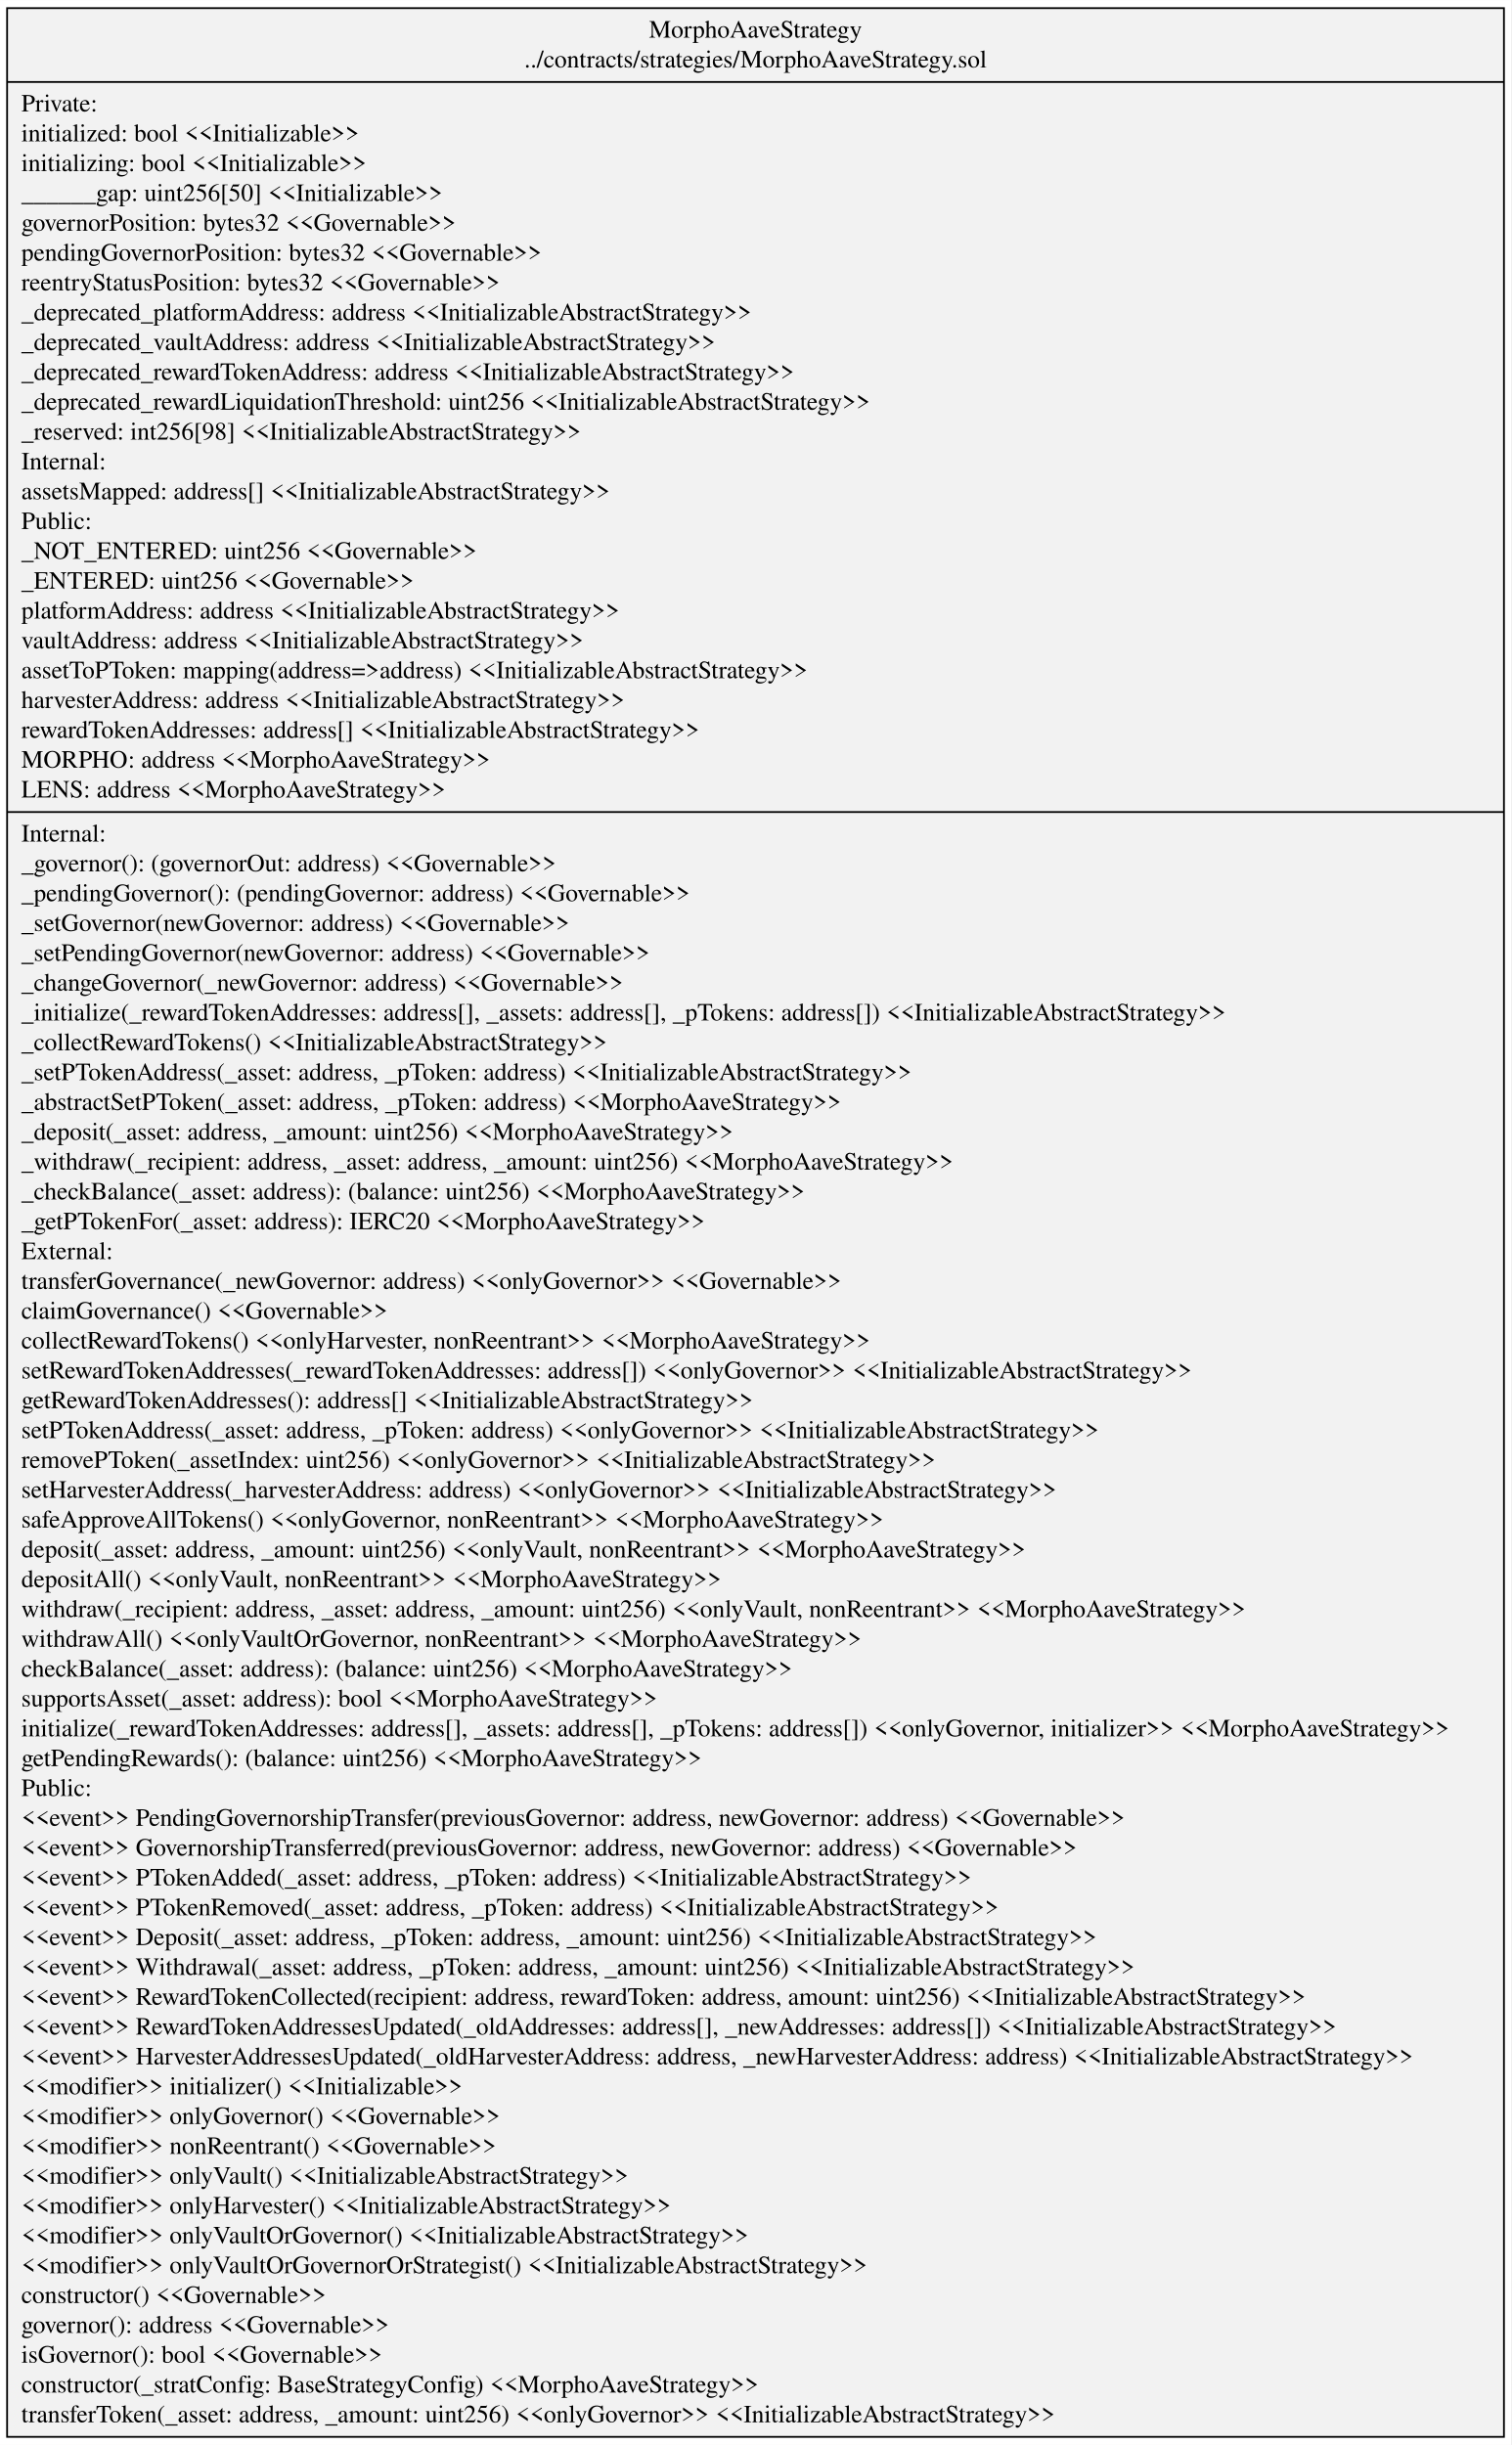
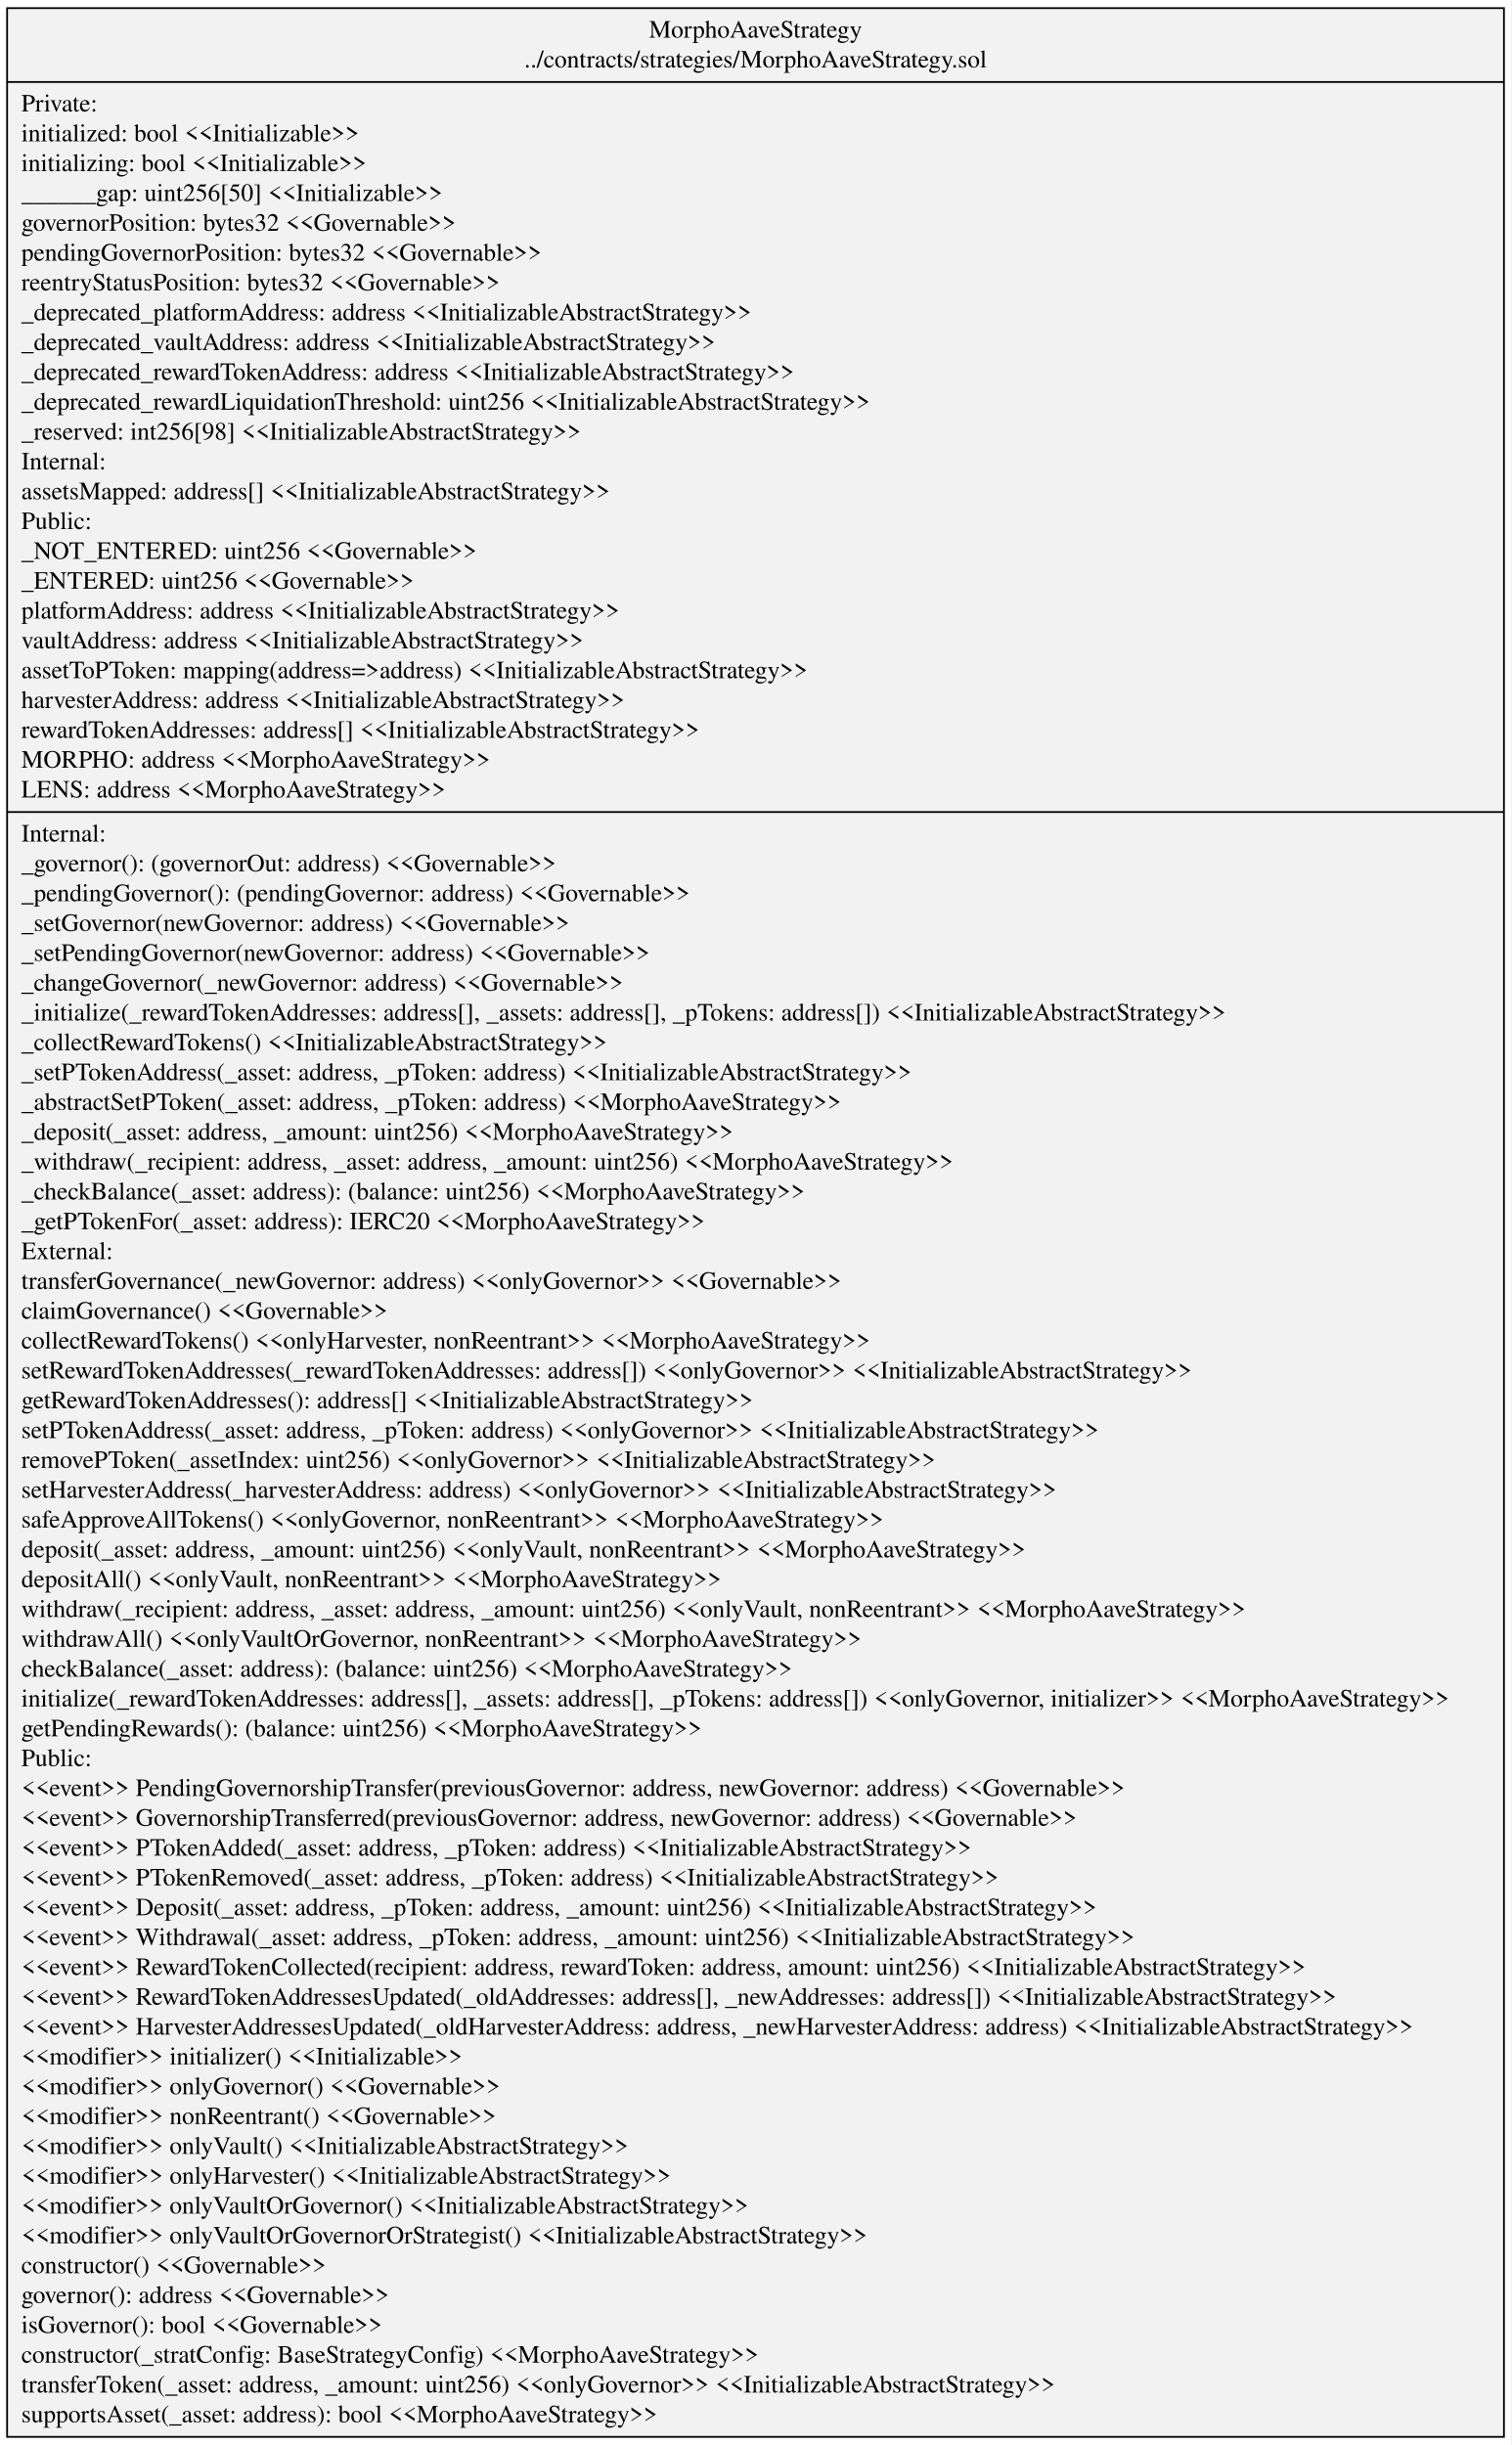
<svg xmlns="http://www.w3.org/2000/svg" width="851pt" height="1377pt" viewBox="0.00 0.00 851.10 1377.00">
  <g id="graph0" class="graph" transform="scale(1 1) rotate(0) translate(4 1373)">
    <polygon fill="white" stroke="transparent" points="-4,4 -4,-1373 847.1,-1373 847.1,4 -4,4" />
    <g id="node1" class="node">
      <polygon fill="#f2f2f2" stroke="black" points="0,-0.5 0,-1368.5 843.1,-1368.5 843.1,-0.5 0,-0.5" />
      <text text-anchor="middle" x="421.55" y="-1351.9" font-family="Times,serif" font-size="14.00">MorphoAaveStrategy</text>
      <text text-anchor="middle" x="421.55" y="-1335.1" font-family="Times,serif" font-size="14.00">../contracts/strategies/MorphoAaveStrategy.sol</text>
      <polyline fill="none" stroke="black" points="0,-1326.9 843.1,-1326.9 " />
      <text text-anchor="start" x="8" y="-1310.3" font-family="Times,serif" font-size="14.00">Private:</text>
      <text text-anchor="start" x="8" y="-1293.5" font-family="Times,serif" font-size="14.00">   initialized: bool &lt;&lt;Initializable&gt;&gt;</text>
      <text text-anchor="start" x="8" y="-1276.7" font-family="Times,serif" font-size="14.00">   initializing: bool &lt;&lt;Initializable&gt;&gt;</text>
      <text text-anchor="start" x="8" y="-1259.9" font-family="Times,serif" font-size="14.00">   ______gap: uint256[50] &lt;&lt;Initializable&gt;&gt;</text>
      <text text-anchor="start" x="8" y="-1243.1" font-family="Times,serif" font-size="14.00">   governorPosition: bytes32 &lt;&lt;Governable&gt;&gt;</text>
      <text text-anchor="start" x="8" y="-1226.3" font-family="Times,serif" font-size="14.00">   pendingGovernorPosition: bytes32 &lt;&lt;Governable&gt;&gt;</text>
      <text text-anchor="start" x="8" y="-1209.5" font-family="Times,serif" font-size="14.00">   reentryStatusPosition: bytes32 &lt;&lt;Governable&gt;&gt;</text>
      <text text-anchor="start" x="8" y="-1192.7" font-family="Times,serif" font-size="14.00">   _deprecated_platformAddress: address &lt;&lt;InitializableAbstractStrategy&gt;&gt;</text>
      <text text-anchor="start" x="8" y="-1175.9" font-family="Times,serif" font-size="14.00">   _deprecated_vaultAddress: address &lt;&lt;InitializableAbstractStrategy&gt;&gt;</text>
      <text text-anchor="start" x="8" y="-1159.1" font-family="Times,serif" font-size="14.00">   _deprecated_rewardTokenAddress: address &lt;&lt;InitializableAbstractStrategy&gt;&gt;</text>
      <text text-anchor="start" x="8" y="-1142.3" font-family="Times,serif" font-size="14.00">   _deprecated_rewardLiquidationThreshold: uint256 &lt;&lt;InitializableAbstractStrategy&gt;&gt;</text>
      <text text-anchor="start" x="8" y="-1125.5" font-family="Times,serif" font-size="14.00">   _reserved: int256[98] &lt;&lt;InitializableAbstractStrategy&gt;&gt;</text>
      <text text-anchor="start" x="8" y="-1108.7" font-family="Times,serif" font-size="14.00">Internal:</text>
      <text text-anchor="start" x="8" y="-1091.9" font-family="Times,serif" font-size="14.00">   assetsMapped: address[] &lt;&lt;InitializableAbstractStrategy&gt;&gt;</text>
      <text text-anchor="start" x="8" y="-1075.1" font-family="Times,serif" font-size="14.00">Public:</text>
      <text text-anchor="start" x="8" y="-1058.3" font-family="Times,serif" font-size="14.00">   _NOT_ENTERED: uint256 &lt;&lt;Governable&gt;&gt;</text>
      <text text-anchor="start" x="8" y="-1041.5" font-family="Times,serif" font-size="14.00">   _ENTERED: uint256 &lt;&lt;Governable&gt;&gt;</text>
      <text text-anchor="start" x="8" y="-1024.7" font-family="Times,serif" font-size="14.00">   platformAddress: address &lt;&lt;InitializableAbstractStrategy&gt;&gt;</text>
      <text text-anchor="start" x="8" y="-1007.9" font-family="Times,serif" font-size="14.00">   vaultAddress: address &lt;&lt;InitializableAbstractStrategy&gt;&gt;</text>
      <text text-anchor="start" x="8" y="-991.1" font-family="Times,serif" font-size="14.00">   assetToPToken: mapping(address=&gt;address) &lt;&lt;InitializableAbstractStrategy&gt;&gt;</text>
      <text text-anchor="start" x="8" y="-974.3" font-family="Times,serif" font-size="14.00">   harvesterAddress: address &lt;&lt;InitializableAbstractStrategy&gt;&gt;</text>
      <text text-anchor="start" x="8" y="-957.5" font-family="Times,serif" font-size="14.00">   rewardTokenAddresses: address[] &lt;&lt;InitializableAbstractStrategy&gt;&gt;</text>
      <text text-anchor="start" x="8" y="-940.7" font-family="Times,serif" font-size="14.00">   MORPHO: address &lt;&lt;MorphoAaveStrategy&gt;&gt;</text>
      <text text-anchor="start" x="8" y="-923.9" font-family="Times,serif" font-size="14.00">   LENS: address &lt;&lt;MorphoAaveStrategy&gt;&gt;</text>
      <polyline fill="none" stroke="black" points="0,-915.7 843.1,-915.7 " />
      <text text-anchor="start" x="8" y="-899.1" font-family="Times,serif" font-size="14.00">Internal:</text>
      <text text-anchor="start" x="8" y="-882.3" font-family="Times,serif" font-size="14.00">    _governor(): (governorOut: address) &lt;&lt;Governable&gt;&gt;</text>
      <text text-anchor="start" x="8" y="-865.5" font-family="Times,serif" font-size="14.00">    _pendingGovernor(): (pendingGovernor: address) &lt;&lt;Governable&gt;&gt;</text>
      <text text-anchor="start" x="8" y="-848.7" font-family="Times,serif" font-size="14.00">    _setGovernor(newGovernor: address) &lt;&lt;Governable&gt;&gt;</text>
      <text text-anchor="start" x="8" y="-831.9" font-family="Times,serif" font-size="14.00">    _setPendingGovernor(newGovernor: address) &lt;&lt;Governable&gt;&gt;</text>
      <text text-anchor="start" x="8" y="-815.1" font-family="Times,serif" font-size="14.00">    _changeGovernor(_newGovernor: address) &lt;&lt;Governable&gt;&gt;</text>
      <text text-anchor="start" x="8" y="-798.3" font-family="Times,serif" font-size="14.00">    _initialize(_rewardTokenAddresses: address[], _assets: address[], _pTokens: address[]) &lt;&lt;InitializableAbstractStrategy&gt;&gt;</text>
      <text text-anchor="start" x="8" y="-781.5" font-family="Times,serif" font-size="14.00">    _collectRewardTokens() &lt;&lt;InitializableAbstractStrategy&gt;&gt;</text>
      <text text-anchor="start" x="8" y="-764.7" font-family="Times,serif" font-size="14.00">    _setPTokenAddress(_asset: address, _pToken: address) &lt;&lt;InitializableAbstractStrategy&gt;&gt;</text>
      <text text-anchor="start" x="8" y="-747.9" font-family="Times,serif" font-size="14.00">    _abstractSetPToken(_asset: address, _pToken: address) &lt;&lt;MorphoAaveStrategy&gt;&gt;</text>
      <text text-anchor="start" x="8" y="-731.1" font-family="Times,serif" font-size="14.00">    _deposit(_asset: address, _amount: uint256) &lt;&lt;MorphoAaveStrategy&gt;&gt;</text>
      <text text-anchor="start" x="8" y="-714.3" font-family="Times,serif" font-size="14.00">    _withdraw(_recipient: address, _asset: address, _amount: uint256) &lt;&lt;MorphoAaveStrategy&gt;&gt;</text>
      <text text-anchor="start" x="8" y="-697.5" font-family="Times,serif" font-size="14.00">    _checkBalance(_asset: address): (balance: uint256) &lt;&lt;MorphoAaveStrategy&gt;&gt;</text>
      <text text-anchor="start" x="8" y="-680.7" font-family="Times,serif" font-size="14.00">    _getPTokenFor(_asset: address): IERC20 &lt;&lt;MorphoAaveStrategy&gt;&gt;</text>
      <text text-anchor="start" x="8" y="-663.9" font-family="Times,serif" font-size="14.00">External:</text>
      <text text-anchor="start" x="8" y="-647.1" font-family="Times,serif" font-size="14.00">    transferGovernance(_newGovernor: address) &lt;&lt;onlyGovernor&gt;&gt; &lt;&lt;Governable&gt;&gt;</text>
      <text text-anchor="start" x="8" y="-630.3" font-family="Times,serif" font-size="14.00">    claimGovernance() &lt;&lt;Governable&gt;&gt;</text>
      <text text-anchor="start" x="8" y="-613.5" font-family="Times,serif" font-size="14.00">    collectRewardTokens() &lt;&lt;onlyHarvester, nonReentrant&gt;&gt; &lt;&lt;MorphoAaveStrategy&gt;&gt;</text>
      <text text-anchor="start" x="8" y="-596.7" font-family="Times,serif" font-size="14.00">    setRewardTokenAddresses(_rewardTokenAddresses: address[]) &lt;&lt;onlyGovernor&gt;&gt; &lt;&lt;InitializableAbstractStrategy&gt;&gt;</text>
      <text text-anchor="start" x="8" y="-579.9" font-family="Times,serif" font-size="14.00">    getRewardTokenAddresses(): address[] &lt;&lt;InitializableAbstractStrategy&gt;&gt;</text>
      <text text-anchor="start" x="8" y="-563.1" font-family="Times,serif" font-size="14.00">    setPTokenAddress(_asset: address, _pToken: address) &lt;&lt;onlyGovernor&gt;&gt; &lt;&lt;InitializableAbstractStrategy&gt;&gt;</text>
      <text text-anchor="start" x="8" y="-546.3" font-family="Times,serif" font-size="14.00">    removePToken(_assetIndex: uint256) &lt;&lt;onlyGovernor&gt;&gt; &lt;&lt;InitializableAbstractStrategy&gt;&gt;</text>
      <text text-anchor="start" x="8" y="-529.5" font-family="Times,serif" font-size="14.00">    setHarvesterAddress(_harvesterAddress: address) &lt;&lt;onlyGovernor&gt;&gt; &lt;&lt;InitializableAbstractStrategy&gt;&gt;</text>
      <text text-anchor="start" x="8" y="-512.7" font-family="Times,serif" font-size="14.00">    safeApproveAllTokens() &lt;&lt;onlyGovernor, nonReentrant&gt;&gt; &lt;&lt;MorphoAaveStrategy&gt;&gt;</text>
      <text text-anchor="start" x="8" y="-495.9" font-family="Times,serif" font-size="14.00">    deposit(_asset: address, _amount: uint256) &lt;&lt;onlyVault, nonReentrant&gt;&gt; &lt;&lt;MorphoAaveStrategy&gt;&gt;</text>
      <text text-anchor="start" x="8" y="-479.1" font-family="Times,serif" font-size="14.00">    depositAll() &lt;&lt;onlyVault, nonReentrant&gt;&gt; &lt;&lt;MorphoAaveStrategy&gt;&gt;</text>
      <text text-anchor="start" x="8" y="-462.3" font-family="Times,serif" font-size="14.00">    withdraw(_recipient: address, _asset: address, _amount: uint256) &lt;&lt;onlyVault, nonReentrant&gt;&gt; &lt;&lt;MorphoAaveStrategy&gt;&gt;</text>
      <text text-anchor="start" x="8" y="-445.5" font-family="Times,serif" font-size="14.00">    withdrawAll() &lt;&lt;onlyVaultOrGovernor, nonReentrant&gt;&gt; &lt;&lt;MorphoAaveStrategy&gt;&gt;</text>
      <text text-anchor="start" x="8" y="-428.7" font-family="Times,serif" font-size="14.00">    checkBalance(_asset: address): (balance: uint256) &lt;&lt;MorphoAaveStrategy&gt;&gt;</text>
-       <text text-anchor="start" x="8" y="-411.9" font-family="Times,serif" font-size="14.00">    supportsAsset(_asset: address): bool &lt;&lt;MorphoAaveStrategy&gt;&gt;</text>
-       <text text-anchor="start" x="8" y="-395.1" font-family="Times,serif" font-size="14.00">    initialize(_rewardTokenAddresses: address[], _assets: address[], _pTokens: address[]) &lt;&lt;onlyGovernor, initializer&gt;&gt; &lt;&lt;MorphoAaveStrategy&gt;&gt;</text>
-       <text text-anchor="start" x="8" y="-378.3" font-family="Times,serif" font-size="14.00">    getPendingRewards(): (balance: uint256) &lt;&lt;MorphoAaveStrategy&gt;&gt;</text>
-       <text text-anchor="start" x="8" y="-361.5" font-family="Times,serif" font-size="14.00">Public:</text>
-       <text text-anchor="start" x="8" y="-344.7" font-family="Times,serif" font-size="14.00">    &lt;&lt;event&gt;&gt; PendingGovernorshipTransfer(previousGovernor: address, newGovernor: address) &lt;&lt;Governable&gt;&gt;</text>
-       <text text-anchor="start" x="8" y="-327.9" font-family="Times,serif" font-size="14.00">    &lt;&lt;event&gt;&gt; GovernorshipTransferred(previousGovernor: address, newGovernor: address) &lt;&lt;Governable&gt;&gt;</text>
-       <text text-anchor="start" x="8" y="-311.1" font-family="Times,serif" font-size="14.00">    &lt;&lt;event&gt;&gt; PTokenAdded(_asset: address, _pToken: address) &lt;&lt;InitializableAbstractStrategy&gt;&gt;</text>
-       <text text-anchor="start" x="8" y="-294.3" font-family="Times,serif" font-size="14.00">    &lt;&lt;event&gt;&gt; PTokenRemoved(_asset: address, _pToken: address) &lt;&lt;InitializableAbstractStrategy&gt;&gt;</text>
-       <text text-anchor="start" x="8" y="-277.5" font-family="Times,serif" font-size="14.00">    &lt;&lt;event&gt;&gt; Deposit(_asset: address, _pToken: address, _amount: uint256) &lt;&lt;InitializableAbstractStrategy&gt;&gt;</text>
-       <text text-anchor="start" x="8" y="-260.7" font-family="Times,serif" font-size="14.00">    &lt;&lt;event&gt;&gt; Withdrawal(_asset: address, _pToken: address, _amount: uint256) &lt;&lt;InitializableAbstractStrategy&gt;&gt;</text>
-       <text text-anchor="start" x="8" y="-243.9" font-family="Times,serif" font-size="14.00">    &lt;&lt;event&gt;&gt; RewardTokenCollected(recipient: address, rewardToken: address, amount: uint256) &lt;&lt;InitializableAbstractStrategy&gt;&gt;</text>
-       <text text-anchor="start" x="8" y="-227.1" font-family="Times,serif" font-size="14.00">    &lt;&lt;event&gt;&gt; RewardTokenAddressesUpdated(_oldAddresses: address[], _newAddresses: address[]) &lt;&lt;InitializableAbstractStrategy&gt;&gt;</text>
-       <text text-anchor="start" x="8" y="-210.3" font-family="Times,serif" font-size="14.00">    &lt;&lt;event&gt;&gt; HarvesterAddressesUpdated(_oldHarvesterAddress: address, _newHarvesterAddress: address) &lt;&lt;InitializableAbstractStrategy&gt;&gt;</text>
-       <text text-anchor="start" x="8" y="-193.5" font-family="Times,serif" font-size="14.00">    &lt;&lt;modifier&gt;&gt; initializer() &lt;&lt;Initializable&gt;&gt;</text>
-       <text text-anchor="start" x="8" y="-176.7" font-family="Times,serif" font-size="14.00">    &lt;&lt;modifier&gt;&gt; onlyGovernor() &lt;&lt;Governable&gt;&gt;</text>
-       <text text-anchor="start" x="8" y="-159.9" font-family="Times,serif" font-size="14.00">    &lt;&lt;modifier&gt;&gt; nonReentrant() &lt;&lt;Governable&gt;&gt;</text>
-       <text text-anchor="start" x="8" y="-143.1" font-family="Times,serif" font-size="14.00">    &lt;&lt;modifier&gt;&gt; onlyVault() &lt;&lt;InitializableAbstractStrategy&gt;&gt;</text>
-       <text text-anchor="start" x="8" y="-126.3" font-family="Times,serif" font-size="14.00">    &lt;&lt;modifier&gt;&gt; onlyHarvester() &lt;&lt;InitializableAbstractStrategy&gt;&gt;</text>
-       <text text-anchor="start" x="8" y="-109.5" font-family="Times,serif" font-size="14.00">    &lt;&lt;modifier&gt;&gt; onlyVaultOrGovernor() &lt;&lt;InitializableAbstractStrategy&gt;&gt;</text>
-       <text text-anchor="start" x="8" y="-92.7" font-family="Times,serif" font-size="14.00">    &lt;&lt;modifier&gt;&gt; onlyVaultOrGovernorOrStrategist() &lt;&lt;InitializableAbstractStrategy&gt;&gt;</text>
-       <text text-anchor="start" x="8" y="-75.9" font-family="Times,serif" font-size="14.00">    constructor() &lt;&lt;Governable&gt;&gt;</text>
-       <text text-anchor="start" x="8" y="-59.1" font-family="Times,serif" font-size="14.00">    governor(): address &lt;&lt;Governable&gt;&gt;</text>
-       <text text-anchor="start" x="8" y="-42.3" font-family="Times,serif" font-size="14.00">    isGovernor(): bool &lt;&lt;Governable&gt;&gt;</text>
-       <text text-anchor="start" x="8" y="-25.5" font-family="Times,serif" font-size="14.00">    constructor(_stratConfig: BaseStrategyConfig) &lt;&lt;MorphoAaveStrategy&gt;&gt;</text>
-       <text text-anchor="start" x="8" y="-8.7" font-family="Times,serif" font-size="14.00">    transferToken(_asset: address, _amount: uint256) &lt;&lt;onlyGovernor&gt;&gt; &lt;&lt;InitializableAbstractStrategy&gt;&gt;</text>
+       <text text-anchor="start" x="8" y="-411.9" font-family="Times,serif" font-size="14.00">    initialize(_rewardTokenAddresses: address[], _assets: address[], _pTokens: address[]) &lt;&lt;onlyGovernor, initializer&gt;&gt; &lt;&lt;MorphoAaveStrategy&gt;&gt;</text>
+       <text text-anchor="start" x="8" y="-395.1" font-family="Times,serif" font-size="14.00">    getPendingRewards(): (balance: uint256) &lt;&lt;MorphoAaveStrategy&gt;&gt;</text>
+       <text text-anchor="start" x="8" y="-378.3" font-family="Times,serif" font-size="14.00">Public:</text>
+       <text text-anchor="start" x="8" y="-361.5" font-family="Times,serif" font-size="14.00">    &lt;&lt;event&gt;&gt; PendingGovernorshipTransfer(previousGovernor: address, newGovernor: address) &lt;&lt;Governable&gt;&gt;</text>
+       <text text-anchor="start" x="8" y="-344.7" font-family="Times,serif" font-size="14.00">    &lt;&lt;event&gt;&gt; GovernorshipTransferred(previousGovernor: address, newGovernor: address) &lt;&lt;Governable&gt;&gt;</text>
+       <text text-anchor="start" x="8" y="-327.9" font-family="Times,serif" font-size="14.00">    &lt;&lt;event&gt;&gt; PTokenAdded(_asset: address, _pToken: address) &lt;&lt;InitializableAbstractStrategy&gt;&gt;</text>
+       <text text-anchor="start" x="8" y="-311.1" font-family="Times,serif" font-size="14.00">    &lt;&lt;event&gt;&gt; PTokenRemoved(_asset: address, _pToken: address) &lt;&lt;InitializableAbstractStrategy&gt;&gt;</text>
+       <text text-anchor="start" x="8" y="-294.3" font-family="Times,serif" font-size="14.00">    &lt;&lt;event&gt;&gt; Deposit(_asset: address, _pToken: address, _amount: uint256) &lt;&lt;InitializableAbstractStrategy&gt;&gt;</text>
+       <text text-anchor="start" x="8" y="-277.5" font-family="Times,serif" font-size="14.00">    &lt;&lt;event&gt;&gt; Withdrawal(_asset: address, _pToken: address, _amount: uint256) &lt;&lt;InitializableAbstractStrategy&gt;&gt;</text>
+       <text text-anchor="start" x="8" y="-260.7" font-family="Times,serif" font-size="14.00">    &lt;&lt;event&gt;&gt; RewardTokenCollected(recipient: address, rewardToken: address, amount: uint256) &lt;&lt;InitializableAbstractStrategy&gt;&gt;</text>
+       <text text-anchor="start" x="8" y="-243.9" font-family="Times,serif" font-size="14.00">    &lt;&lt;event&gt;&gt; RewardTokenAddressesUpdated(_oldAddresses: address[], _newAddresses: address[]) &lt;&lt;InitializableAbstractStrategy&gt;&gt;</text>
+       <text text-anchor="start" x="8" y="-227.1" font-family="Times,serif" font-size="14.00">    &lt;&lt;event&gt;&gt; HarvesterAddressesUpdated(_oldHarvesterAddress: address, _newHarvesterAddress: address) &lt;&lt;InitializableAbstractStrategy&gt;&gt;</text>
+       <text text-anchor="start" x="8" y="-210.3" font-family="Times,serif" font-size="14.00">    &lt;&lt;modifier&gt;&gt; initializer() &lt;&lt;Initializable&gt;&gt;</text>
+       <text text-anchor="start" x="8" y="-193.5" font-family="Times,serif" font-size="14.00">    &lt;&lt;modifier&gt;&gt; onlyGovernor() &lt;&lt;Governable&gt;&gt;</text>
+       <text text-anchor="start" x="8" y="-176.7" font-family="Times,serif" font-size="14.00">    &lt;&lt;modifier&gt;&gt; nonReentrant() &lt;&lt;Governable&gt;&gt;</text>
+       <text text-anchor="start" x="8" y="-159.9" font-family="Times,serif" font-size="14.00">    &lt;&lt;modifier&gt;&gt; onlyVault() &lt;&lt;InitializableAbstractStrategy&gt;&gt;</text>
+       <text text-anchor="start" x="8" y="-143.1" font-family="Times,serif" font-size="14.00">    &lt;&lt;modifier&gt;&gt; onlyHarvester() &lt;&lt;InitializableAbstractStrategy&gt;&gt;</text>
+       <text text-anchor="start" x="8" y="-126.3" font-family="Times,serif" font-size="14.00">    &lt;&lt;modifier&gt;&gt; onlyVaultOrGovernor() &lt;&lt;InitializableAbstractStrategy&gt;&gt;</text>
+       <text text-anchor="start" x="8" y="-109.5" font-family="Times,serif" font-size="14.00">    &lt;&lt;modifier&gt;&gt; onlyVaultOrGovernorOrStrategist() &lt;&lt;InitializableAbstractStrategy&gt;&gt;</text>
+       <text text-anchor="start" x="8" y="-92.7" font-family="Times,serif" font-size="14.00">    constructor() &lt;&lt;Governable&gt;&gt;</text>
+       <text text-anchor="start" x="8" y="-75.9" font-family="Times,serif" font-size="14.00">    governor(): address &lt;&lt;Governable&gt;&gt;</text>
+       <text text-anchor="start" x="8" y="-59.1" font-family="Times,serif" font-size="14.00">    isGovernor(): bool &lt;&lt;Governable&gt;&gt;</text>
+       <text text-anchor="start" x="8" y="-42.3" font-family="Times,serif" font-size="14.00">    constructor(_stratConfig: BaseStrategyConfig) &lt;&lt;MorphoAaveStrategy&gt;&gt;</text>
+       <text text-anchor="start" x="8" y="-25.5" font-family="Times,serif" font-size="14.00">    transferToken(_asset: address, _amount: uint256) &lt;&lt;onlyGovernor&gt;&gt; &lt;&lt;InitializableAbstractStrategy&gt;&gt;</text>
+       <text text-anchor="start" x="8" y="-8.7" font-family="Times,serif" font-size="14.00">    supportsAsset(_asset: address): bool &lt;&lt;MorphoAaveStrategy&gt;&gt;</text>
    </g>
  </g>
</svg>
